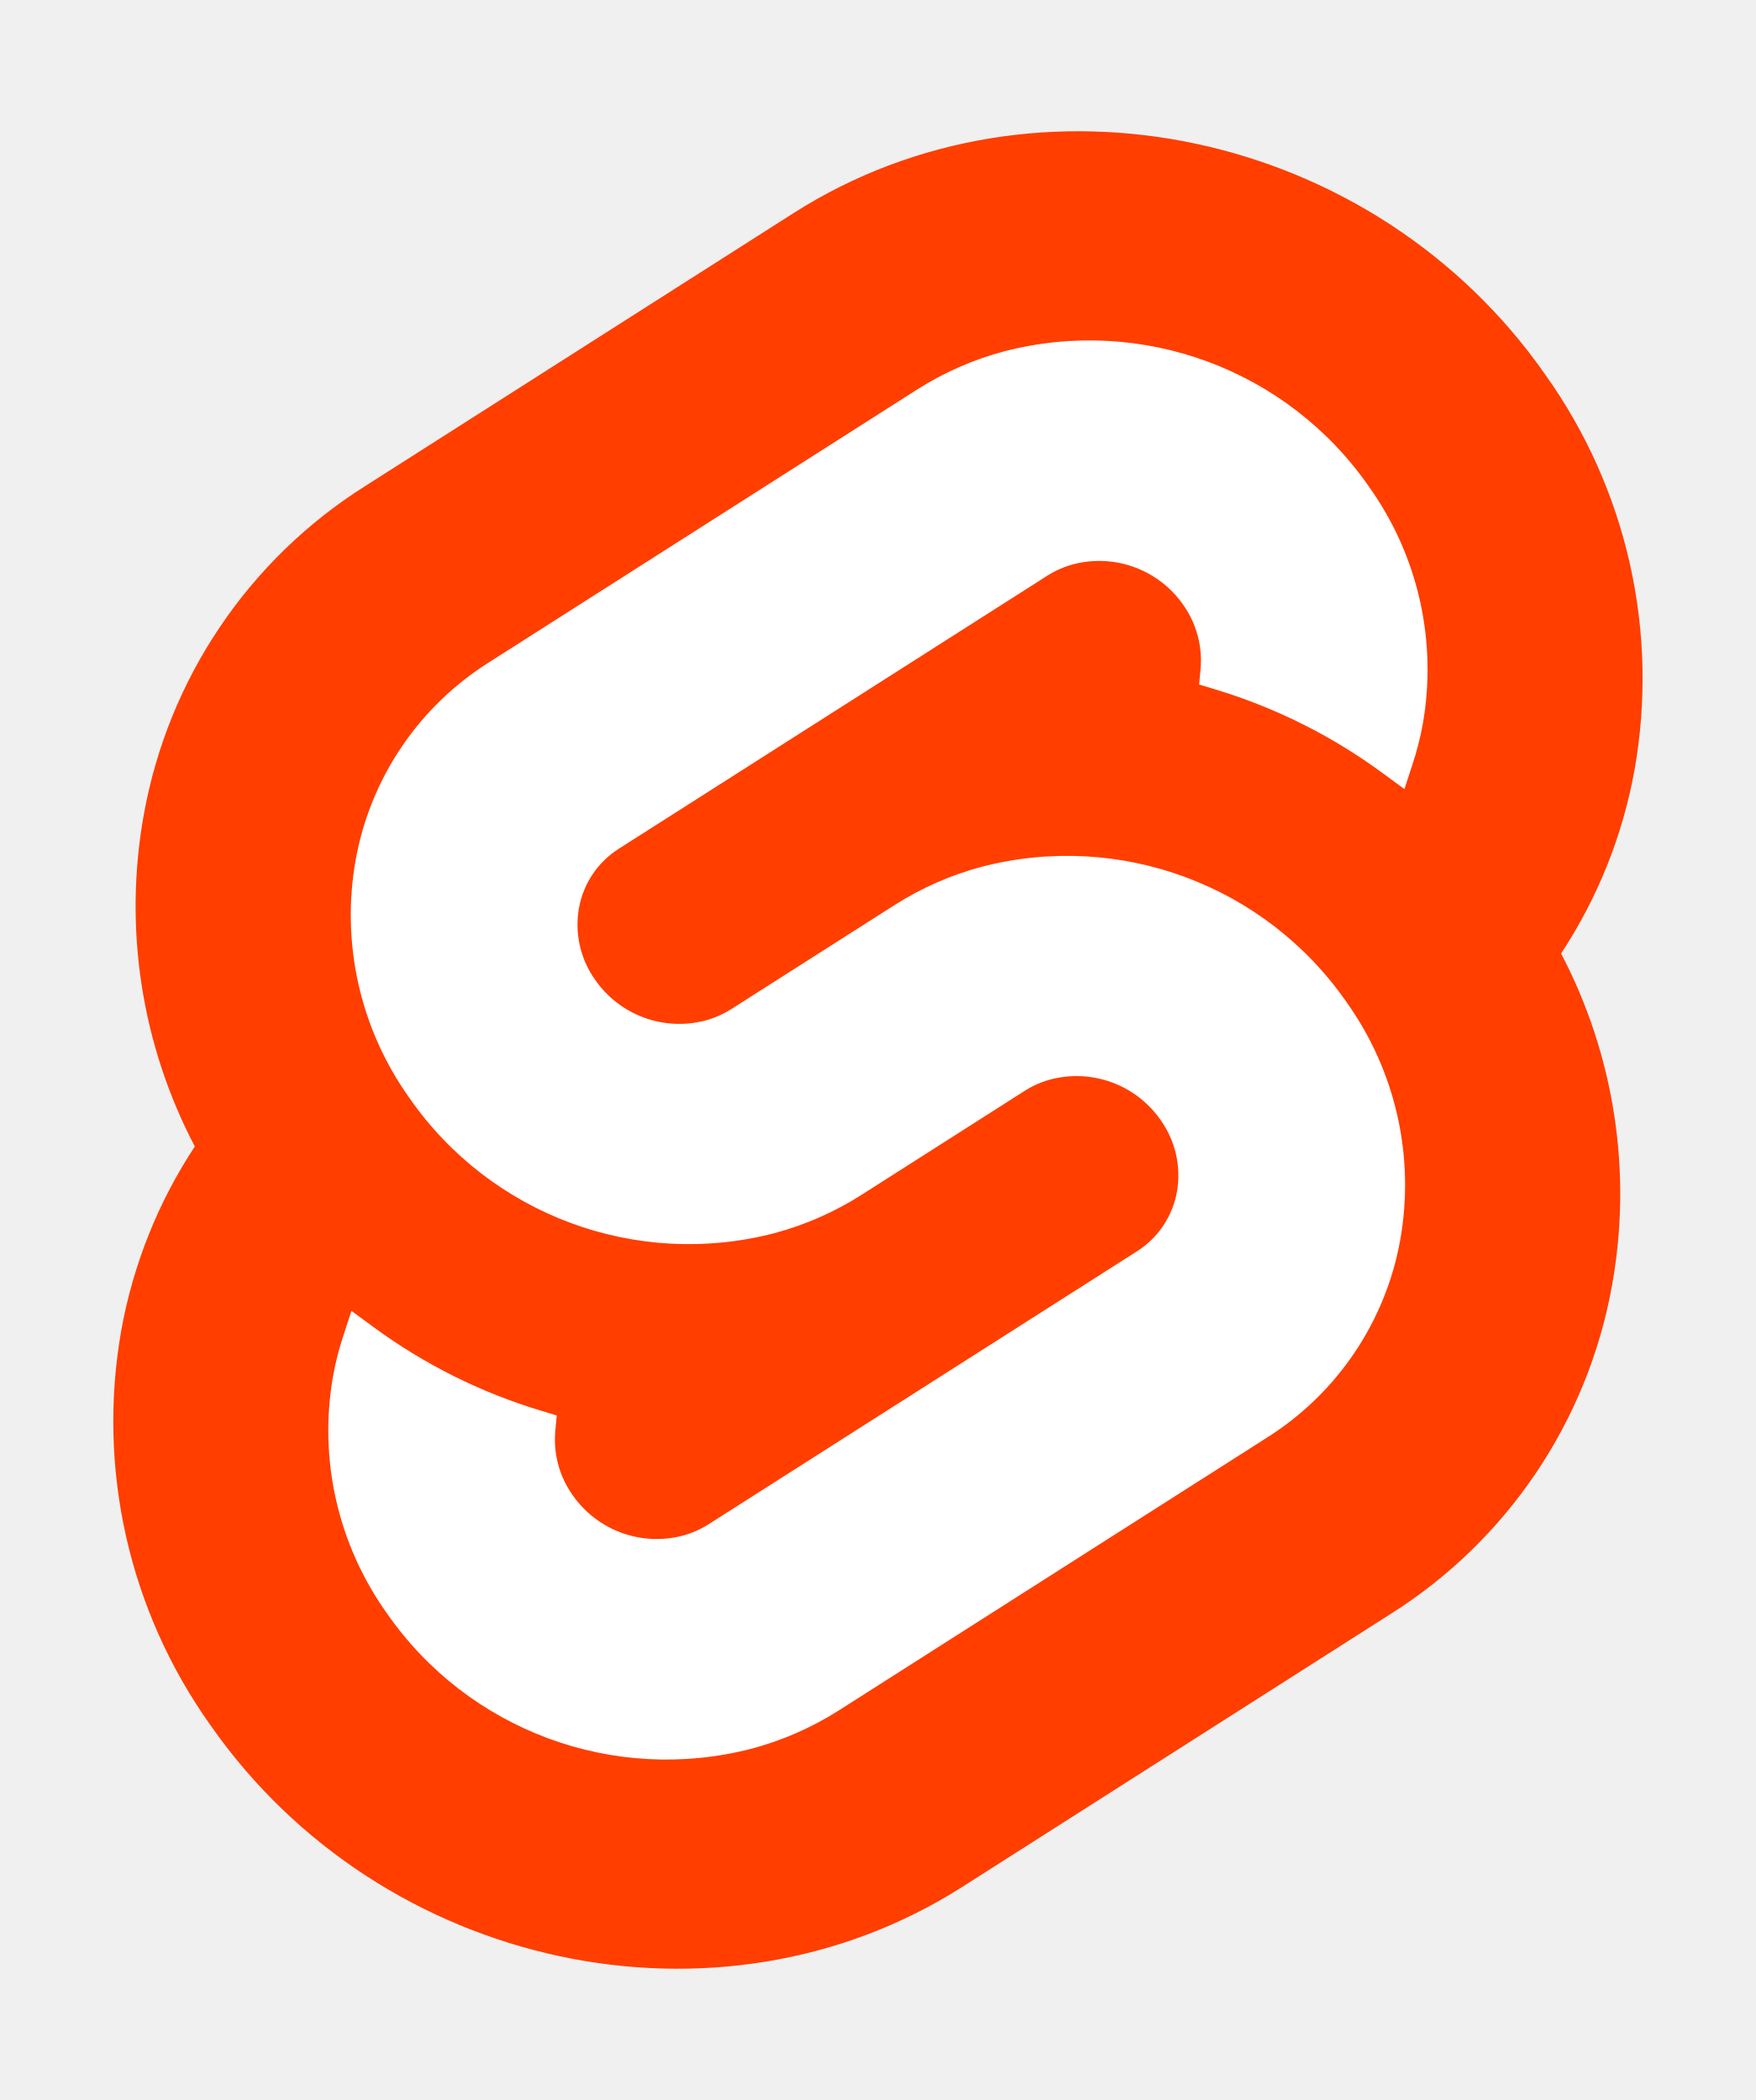
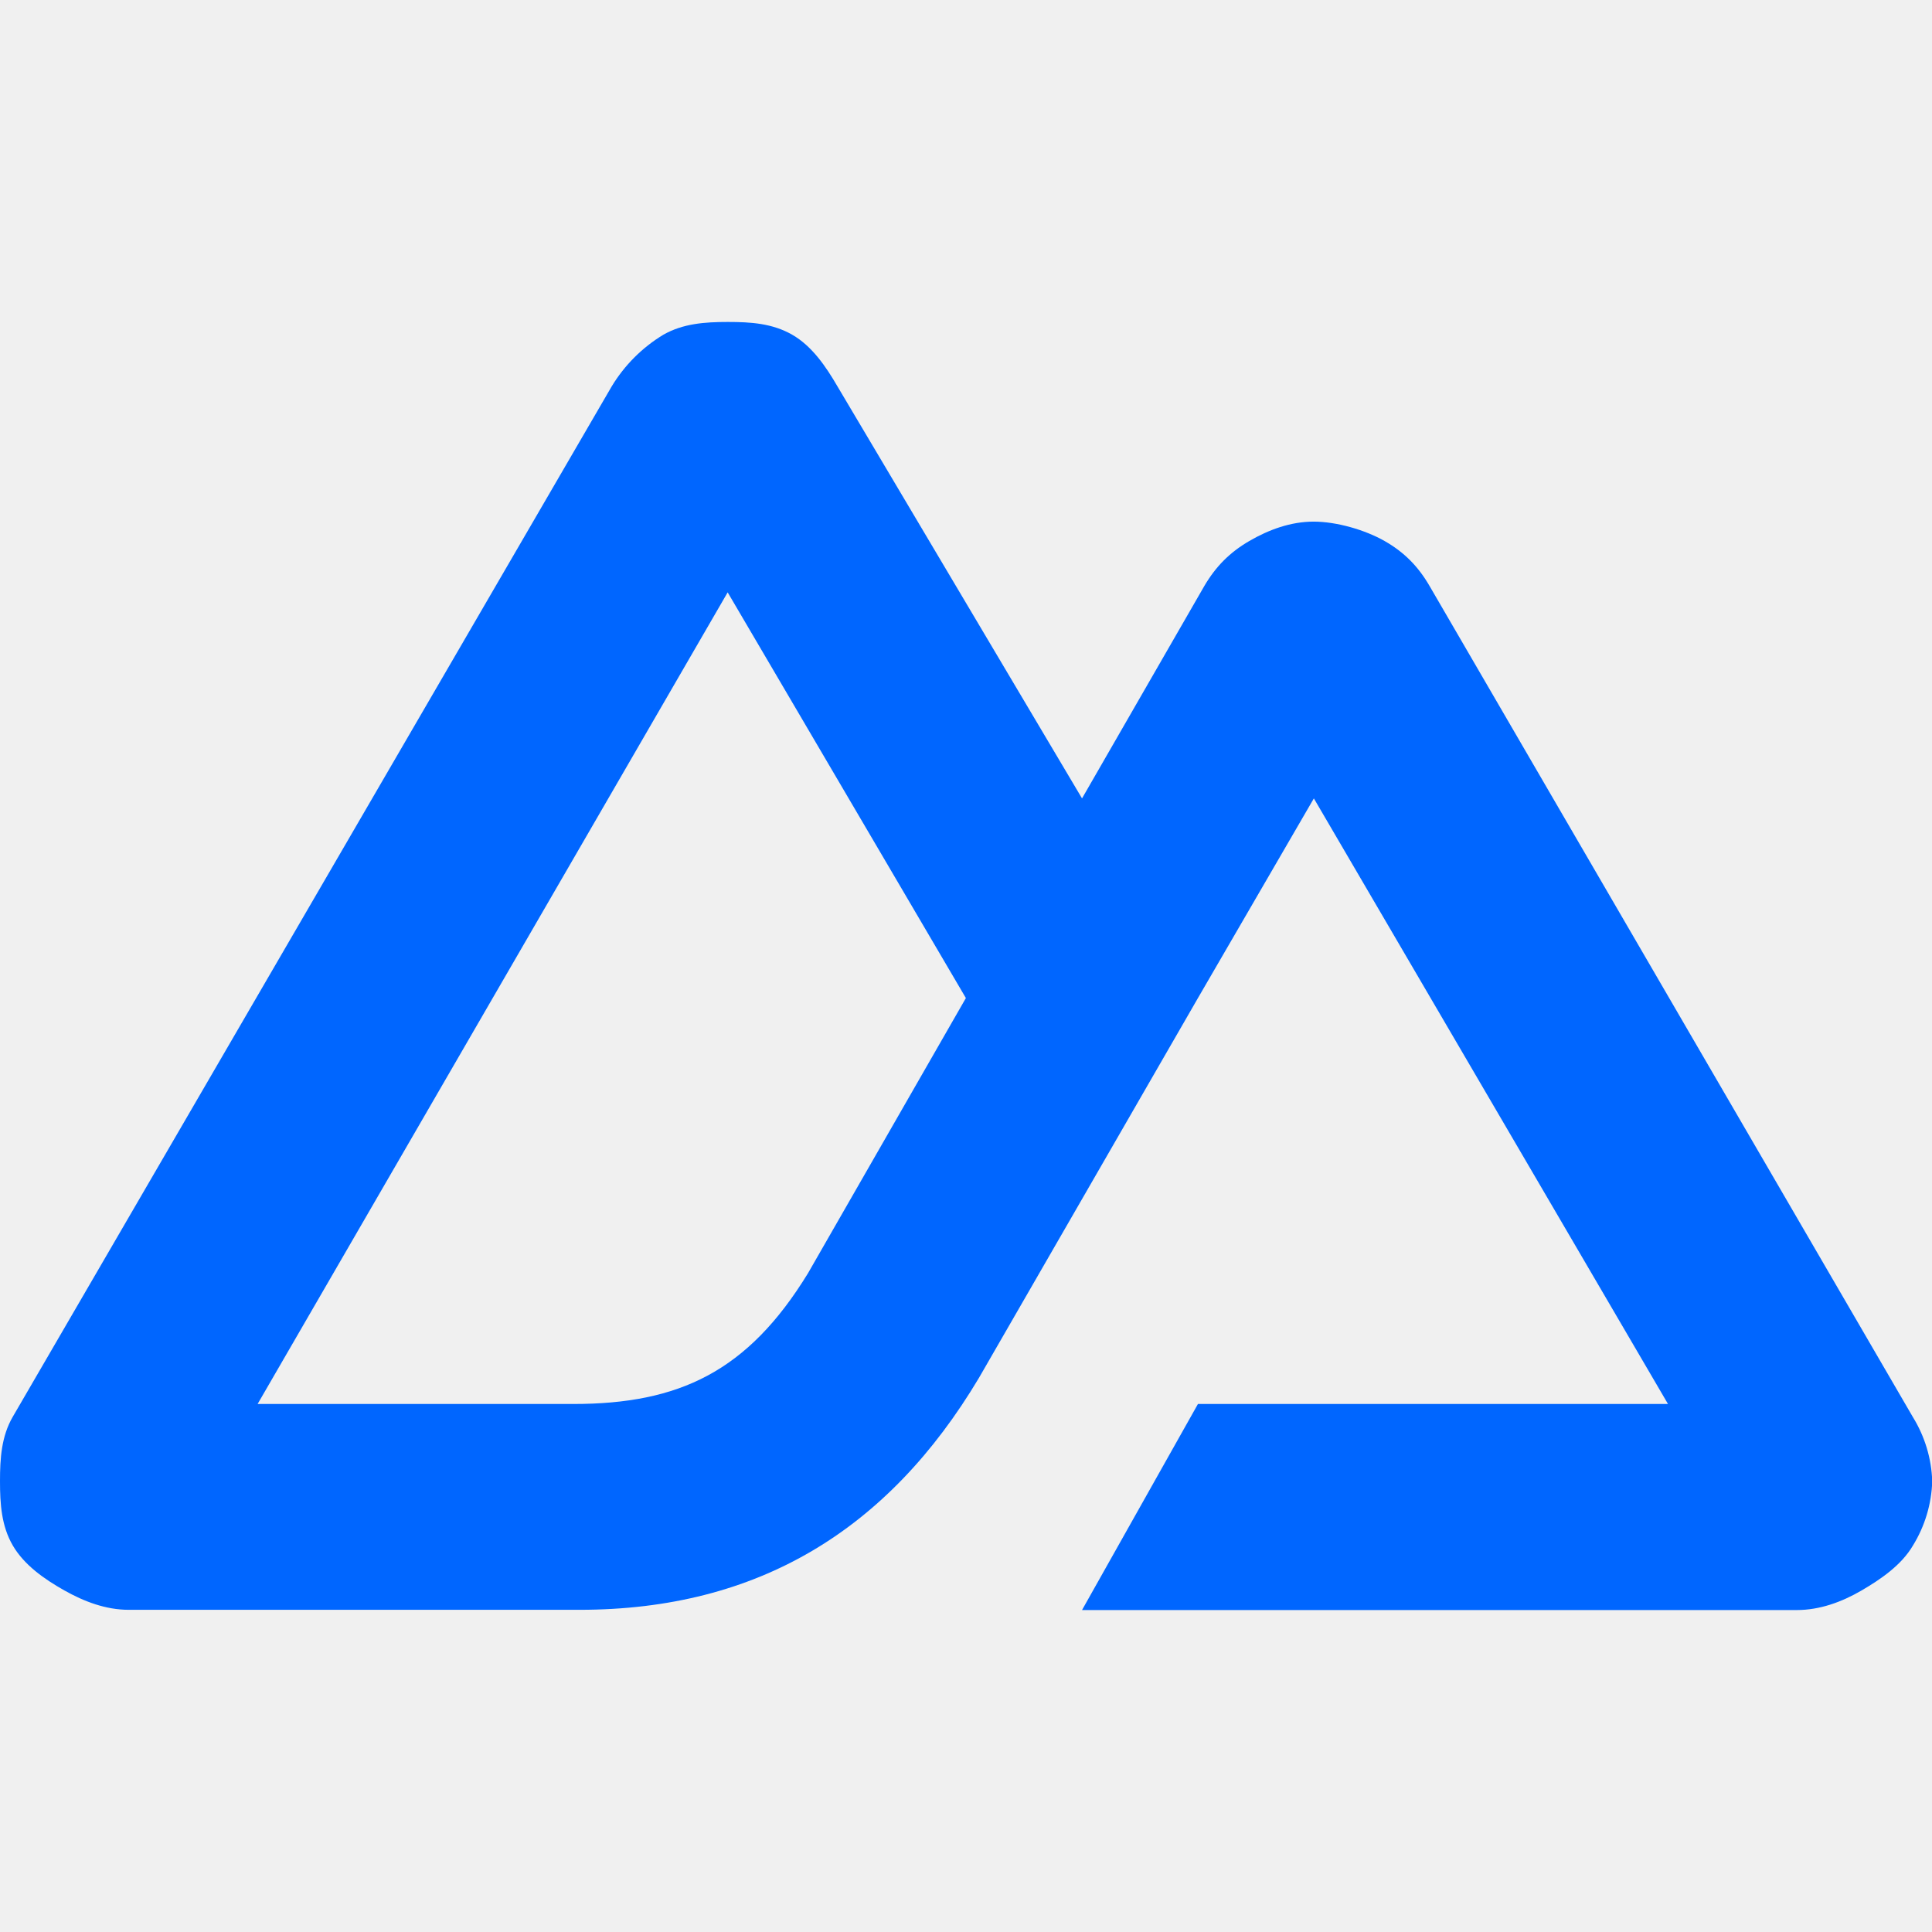
- <svg xmlns="http://www.w3.org/2000/svg" width="107" height="128" viewBox="0 0 107 128">
-   <path d="M94.157 22.819c-10.4-14.885-30.94-19.297-45.792-9.835L22.282 29.608A29.92 29.92 0 0 0 8.764 49.65a31.5 31.5 0 0 0 3.108 20.231 30 30 0 0 0-4.477 11.183 31.9 31.9 0 0 0 5.448 24.116c10.402 14.887 30.942 19.297 45.791 9.835l26.083-16.624A29.92 29.92 0 0 0 98.235 78.35a31.53 31.53 0 0 0-3.105-20.232 30 30 0 0 0 4.474-11.182 31.88 31.88 0 0 0-5.447-24.116" style="fill:#ff3e00" />
-   <path d="M45.817 106.582a20.72 20.72 0 0 1-22.237-8.243 19.17 19.17 0 0 1-3.277-14.503 18 18 0 0 1 .624-2.435l.49-1.498 1.337.981a33.6 33.6 0 0 0 10.203 5.098l.97.294-.09.968a5.85 5.85 0 0 0 1.052 3.878 6.24 6.24 0 0 0 6.695 2.485 5.8 5.8 0 0 0 1.603-.704L69.27 76.28a5.43 5.43 0 0 0 2.45-3.631 5.8 5.8 0 0 0-.987-4.371 6.24 6.24 0 0 0-6.698-2.487 5.7 5.7 0 0 0-1.6.704l-9.953 6.345a19 19 0 0 1-5.296 2.326 20.72 20.72 0 0 1-22.237-8.243 19.17 19.17 0 0 1-3.277-14.502 17.99 17.99 0 0 1 8.13-12.052l26.081-16.623a19 19 0 0 1 5.3-2.329 20.72 20.72 0 0 1 22.237 8.243 19.17 19.17 0 0 1 3.277 14.503 18 18 0 0 1-.624 2.435l-.49 1.498-1.337-.98a33.6 33.6 0 0 0-10.203-5.1l-.97-.294.09-.968a5.86 5.86 0 0 0-1.052-3.878 6.24 6.24 0 0 0-6.696-2.485 5.8 5.8 0 0 0-1.602.704L37.73 51.72a5.42 5.42 0 0 0-2.449 3.63 5.79 5.79 0 0 0 .986 4.372 6.24 6.24 0 0 0 6.698 2.486 5.8 5.8 0 0 0 1.602-.704l9.952-6.342a19 19 0 0 1 5.295-2.328 20.72 20.72 0 0 1 22.237 8.242 19.17 19.17 0 0 1 3.277 14.503 18 18 0 0 1-8.13 12.053l-26.081 16.622a19 19 0 0 1-5.3 2.328" style="fill:#fff" />
+ <svg xmlns="http://www.w3.org/2000/svg" width="32" height="32" viewBox="0 0 8.467 8.467">
+   <path d="M3.189 1.411c-.1 0-.196.007-.282.056a.67.67 0 0 0-.226.226L.056 6.209c-.05.086-.056.183-.056.282s.006.196.056.282.139.148.226.197.182.085.282.085H2.54c.783 0 1.353-.351 1.75-1.016l.96-1.665.508-.875L7.31 6.153h-2.06l-.508.903h3.133c.1 0 .196-.035.282-.085s.176-.112.226-.197a.57.57 0 0 0 .085-.282.57.57 0 0 0-.085-.282L6.265 2.568c-.05-.086-.111-.148-.197-.197s-.211-.085-.311-.085-.196.035-.282.085-.147.112-.197.197l-.536.931-1.072-1.806c-.05-.086-.111-.176-.198-.226s-.182-.056-.282-.056zm0 1.185l1.044 1.778-.692 1.206c-.264.431-.564.573-1.029.573H1.129z" fill="#06f" />
</svg>
